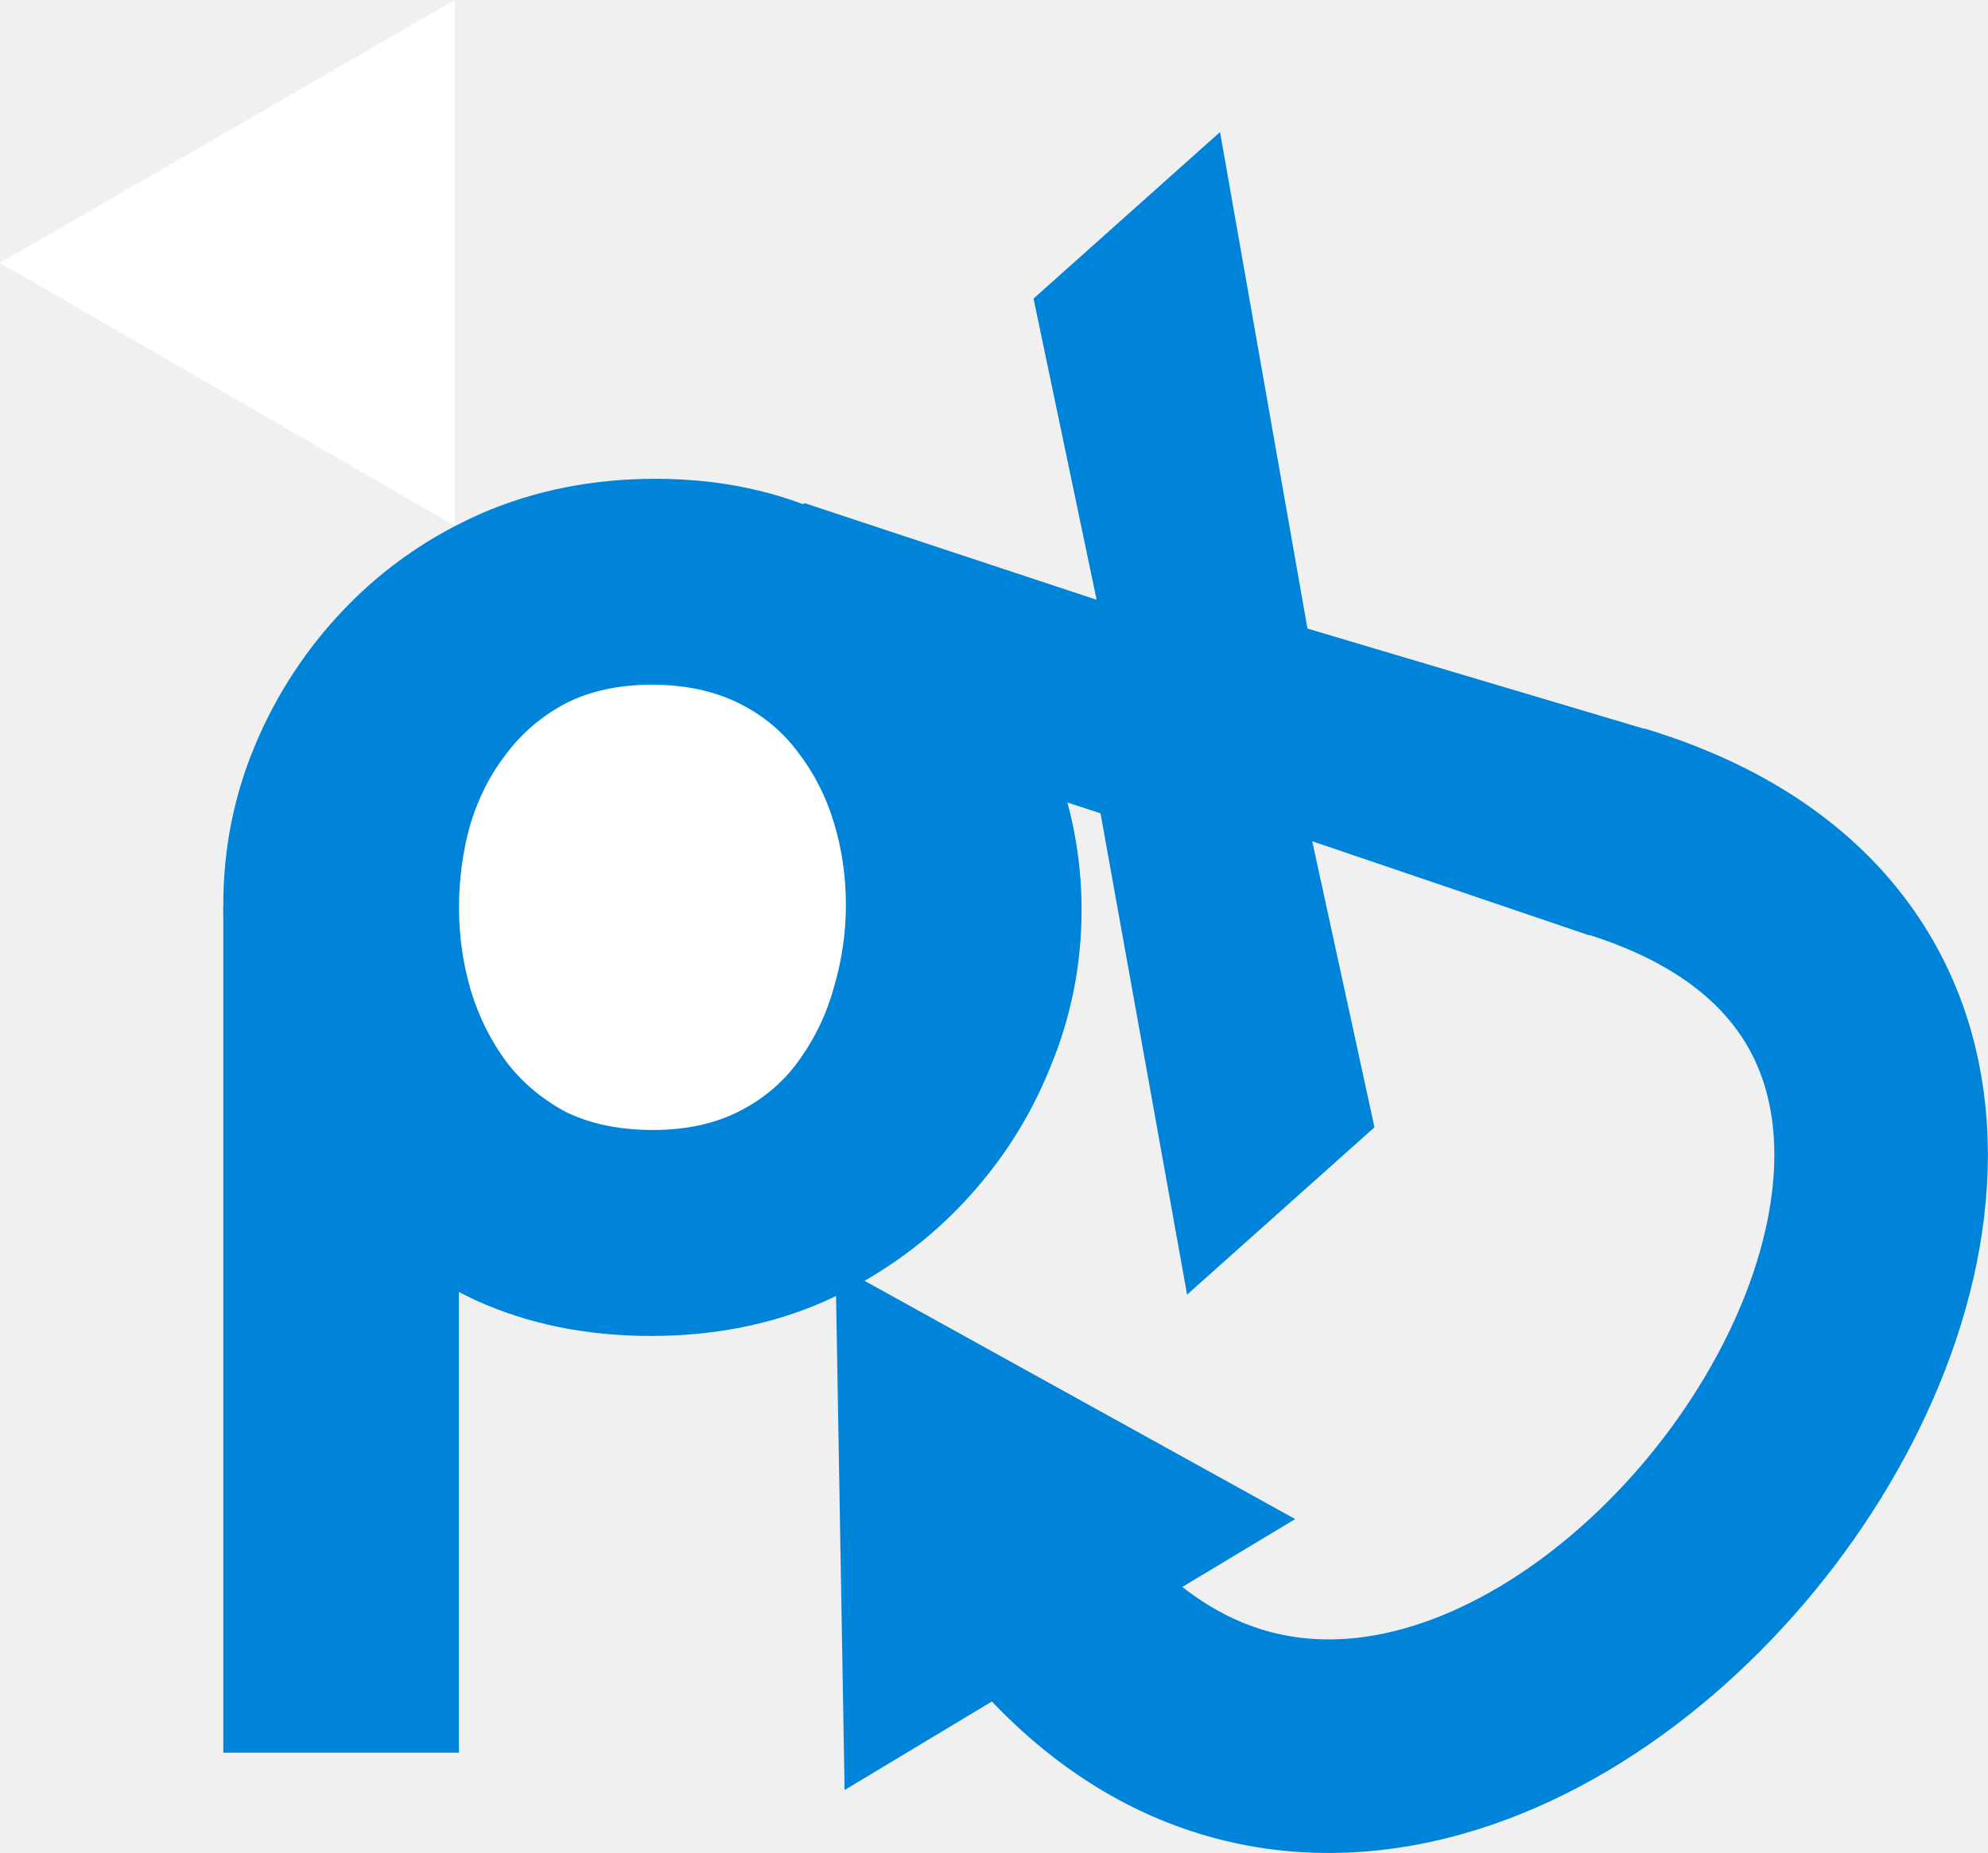
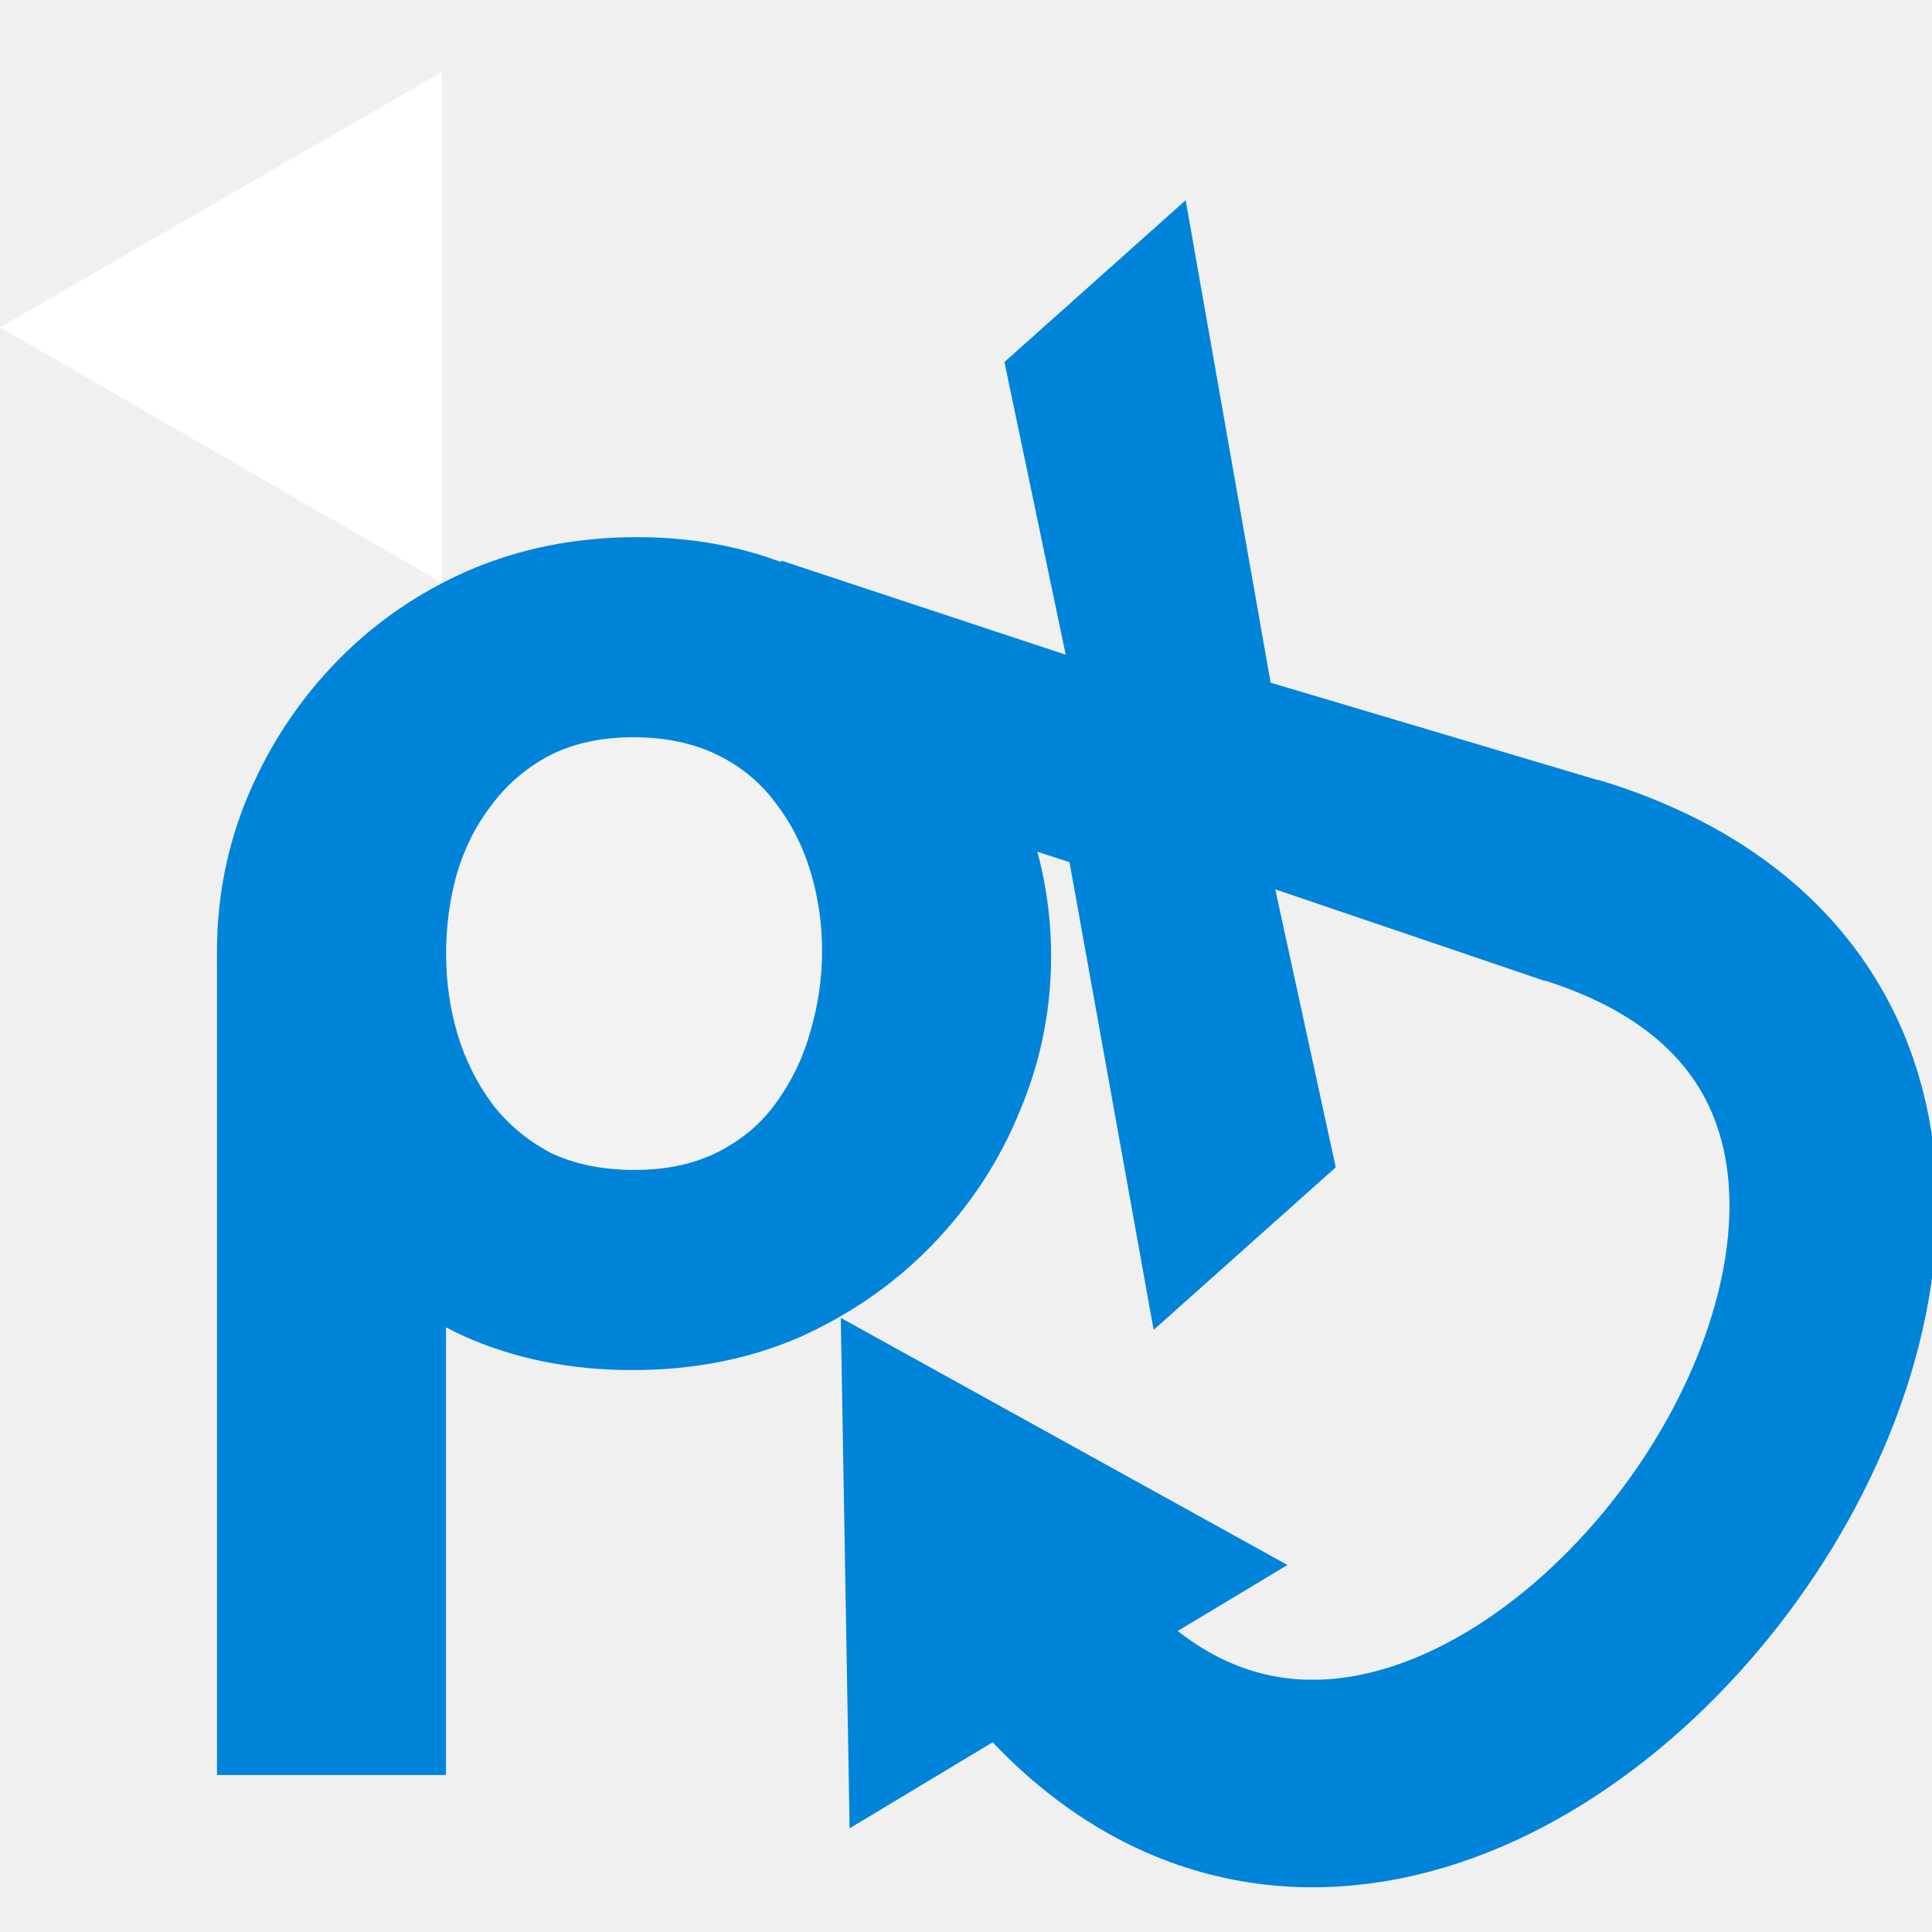
- <svg xmlns="http://www.w3.org/2000/svg" width="37.704mm" height="35.134mm" viewBox="0 0 37.704 35.134" version="1.1" id="svg8">
+ <svg xmlns="http://www.w3.org/2000/svg" width="37.704mm" height="37.704mm" viewBox="0 0 37.704 37.704" version="1.1" id="svg8">
  <defs id="defs2">
    <marker orient="auto" refY="0" refX="0" id="TriangleOutS" style="overflow:visible">
      <path id="path4782" d="M 5.77,0 -2.88,5 V -5 Z" style="fill:#0084da;fill-opacity:1;fill-rule:evenodd;stroke:#0084da;stroke-width:1pt;stroke-opacity:1" transform="scale(0.2)" />
    </marker>
    <marker orient="auto" refY="0" refX="0" id="TriangleInS" style="overflow:visible">
      <path id="path4773" d="M 5.77,0 -2.88,5 V -5 Z" style="fill:#000000;fill-opacity:1;fill-rule:evenodd;stroke:#000000;stroke-width:1pt;stroke-opacity:1" transform="scale(-0.2)" />
    </marker>
    <marker orient="auto" refY="0" refX="0" id="Arrow2Lstart" style="overflow:visible">
      <path id="path4652" style="fill:#000000;fill-opacity:1;fill-rule:evenodd;stroke:#000000;stroke-width:0.625;stroke-linejoin:round;stroke-opacity:1" d="M 8.719,4.034 -2.207,0.016 8.719,-4.002 c -1.745,2.372 -1.735,5.617 -6e-7,8.035 z" transform="matrix(1.1,0,0,1.1,1.1,0)" />
    </marker>
    <marker orient="auto" refY="0" refX="0" id="Arrow1Lstart" style="overflow:visible">
      <path id="path4634" d="M 0,0 5,-5 -12.5,0 5,5 Z" style="fill:#000000;fill-opacity:1;fill-rule:evenodd;stroke:#000000;stroke-width:1pt;stroke-opacity:1" transform="matrix(0.8,0,0,0.8,10,0)" />
    </marker>
    <marker orient="auto" refY="0" refX="0" id="TriangleInS-9" style="overflow:visible">
      <path id="path4773-8" d="M 5.77,0 -2.88,5 V -5 Z" style="fill:#000000;fill-opacity:1;fill-rule:evenodd;stroke:#000000;stroke-width:1pt;stroke-opacity:1" transform="scale(-0.2)" />
    </marker>
    <marker orient="auto" refY="0" refX="0" id="TriangleOutS-0" style="overflow:visible">
      <path id="path4782-6" d="M 5.77,0 -2.88,5 V -5 Z" style="fill:#000000;fill-opacity:1;fill-rule:evenodd;stroke:#000000;stroke-width:1pt;stroke-opacity:1" transform="scale(0.2)" />
    </marker>
    <marker orient="auto" refY="0" refX="0" id="TriangleInS-4" style="overflow:visible">
      <path id="path4773-9" d="M 5.77,0 -2.88,5 V -5 Z" style="fill:#000000;fill-opacity:1;fill-rule:evenodd;stroke:#000000;stroke-width:1pt;stroke-opacity:1" transform="scale(-0.2)" />
    </marker>
    <marker orient="auto" refY="0" refX="0" id="TriangleOutS-3" style="overflow:visible">
      <path id="path4782-67" d="M 5.77,0 -2.88,5 V -5 Z" style="fill:#000000;fill-opacity:1;fill-rule:evenodd;stroke:#000000;stroke-width:1pt;stroke-opacity:1" transform="scale(0.2)" />
    </marker>
    <marker orient="auto" refY="0" refX="0" id="TriangleInS-3" style="overflow:visible">
      <path id="path4773-6" d="M 5.77,0 -2.88,5 V -5 Z" style="fill:#0084da;fill-opacity:1;fill-rule:evenodd;stroke:#0084da;stroke-width:1pt;stroke-opacity:1" transform="scale(-0.2)" />
    </marker>
    <marker orient="auto" refY="0" refX="0" id="TriangleOutS-2" style="overflow:visible">
      <path id="path4782-8" d="M 5.77,0 -2.88,5 V -5 Z" style="fill:#000000;fill-opacity:1;fill-rule:evenodd;stroke:#000000;stroke-width:1pt;stroke-opacity:1" transform="scale(0.2)" />
    </marker>
-     <marker orient="auto" refY="0" refX="0" id="TriangleInS-3-2" style="overflow:visible">
+     <marker orient="auto" refY="0" refX="0" id="TriangleInS-3-2" style="overflow:visible" viewBox="0 0 2.13 2.462" markerWidth="2.13" markerHeight="2.462" preserveAspectRatio="xMidYMid">
      <path id="path4773-6-4" d="M 5.77,0 -2.88,5 V -5 Z" style="fill:#ffffff;fill-opacity:1;fill-rule:evenodd;stroke:#ffffff;stroke-width:1pt;stroke-opacity:1" transform="scale(-0.2)" />
    </marker>
-     <marker orient="auto" refY="0" refX="0" id="TriangleInS-3-2-9" style="overflow:visible">
+     <marker orient="auto" refY="0" refX="0" id="TriangleInS-3-2-9" style="overflow:visible" viewBox="0 0 2.13 2.462" markerWidth="2.13" markerHeight="2.462" preserveAspectRatio="xMidYMid">
      <path id="path4773-6-4-0" d="M 5.77,0 -2.88,5 V -5 Z" style="fill:#000000;fill-opacity:1;fill-rule:evenodd;stroke:#000000;stroke-width:1pt;stroke-opacity:1" transform="scale(-0.2)" />
    </marker>
  </defs>
  <g id="layer1" transform="translate(-67.85707,-64.0251)">
-     <rect style="fill:#ffffff;fill-opacity:1;stroke:#ffffff;stroke-width:0;stroke-miterlimit:4;stroke-dasharray:none;stroke-opacity:1" id="rect28335" width="9.261" height="9.729" x="75.762" y="76.521" ry="0.253" />
-     <path id="path68" style="font-style:normal;font-variant:normal;font-weight:normal;font-stretch:normal;font-size:85.333px;line-height:1.25;font-family:Raleway;-inkscape-font-specification:Raleway;letter-spacing:0px;word-spacing:0px;fill:#0084da;fill-opacity:1;stroke:none;stroke-width:0.265;stroke-opacity:1" d="m 80.197,89.36 q -1.829,0 -3.319,-0.677 -1.49,-0.7 -2.574,-1.851 -1.061,-1.174 -1.648,-2.619 -0.564,-1.468 -0.564,-3.025 0,-1.603 0.61,-3.048 0.61,-1.445 1.693,-2.574 1.106,-1.151 2.596,-1.806 1.513,-0.655 3.296,-0.655 1.829,0 3.319,0.7 1.49,0.677 2.551,1.851 1.061,1.174 1.626,2.642 0.587,1.445 0.587,2.98 0,1.58 -0.61,3.025 -0.587,1.445 -1.693,2.596 -1.084,1.129 -2.574,1.806 -1.49,0.655 -3.296,0.655 z m -3.635,-8.128 q 0,0.813 0.226,1.58 0.226,0.745 0.677,1.355 0.452,0.587 1.129,0.948 0.7,0.339 1.648,0.339 0.948,0 1.648,-0.361 0.7,-0.361 1.129,-0.971 0.452,-0.632 0.655,-1.377 0.226,-0.768 0.226,-1.558 0,-0.813 -0.226,-1.558 -0.226,-0.745 -0.677,-1.332 -0.452,-0.61 -1.151,-0.948 -0.7,-0.339 -1.626,-0.339 -0.948,0 -1.648,0.361 -0.677,0.361 -1.129,0.971 -0.452,0.587 -0.677,1.355 -0.203,0.745 -0.203,1.535 z" />
-     <path id="path74" style="font-style:normal;font-variant:normal;font-weight:normal;font-stretch:normal;font-size:85.333px;line-height:1.25;font-family:Raleway;-inkscape-font-specification:Raleway;letter-spacing:0px;word-spacing:0px;fill:#0084da;fill-opacity:1;stroke:none;stroke-width:0.265;stroke-opacity:1" d="m 83.114,73.566 5.541,1.833 -1.196,-5.712 3.537,-3.158 1.658,9.416 6.428,1.913 -1.081,3.906 -5.256,-1.785 1.18,5.424 -3.554,3.173 -1.642,-9.128 -9.005,-2.92 z" />
-     <path id="path64-1" style="font-style:normal;font-variant:normal;font-weight:normal;font-stretch:normal;font-size:85.333px;line-height:1.25;font-family:Raleway;-inkscape-font-specification:Raleway;letter-spacing:0px;word-spacing:0px;fill:#0084da;fill-opacity:1;stroke:none;stroke-width:0.267;stroke-opacity:1" d="M 72.092,97.262 V 81.232 h 4.469 v 16.03 z" />
+     <rect style="fill:#f2f2f2;fill-opacity:1;stroke:#ffffff;stroke-width:0;stroke-miterlimit:4;stroke-dasharray:none;stroke-opacity:1" id="rect28335" width="9.261" height="9.729" x="75.762" y="77.925" ry="0.253" />
+     <path id="path68" style="font-style:normal;font-variant:normal;font-weight:normal;font-stretch:normal;font-size:85.333px;line-height:1.25;font-family:Raleway;-inkscape-font-specification:Raleway;letter-spacing:0px;word-spacing:0px;fill:#0084da;fill-opacity:1;stroke:none;stroke-width:0.265;stroke-opacity:1" d="m 80.197,90.763 q -1.829,0 -3.319,-0.677 -1.49,-0.7 -2.574,-1.851 -1.061,-1.174 -1.648,-2.619 -0.564,-1.468 -0.564,-3.025 0,-1.603 0.61,-3.048 0.61,-1.445 1.693,-2.574 1.106,-1.151 2.596,-1.806 1.513,-0.655 3.296,-0.655 1.829,0 3.319,0.7 1.49,0.677 2.551,1.851 1.061,1.174 1.626,2.642 0.587,1.445 0.587,2.98 0,1.58 -0.61,3.025 -0.587,1.445 -1.693,2.596 -1.084,1.129 -2.574,1.806 -1.49,0.655 -3.296,0.655 z m -3.635,-8.128 q 0,0.813 0.226,1.58 0.226,0.745 0.677,1.355 0.452,0.587 1.129,0.948 0.7,0.339 1.648,0.339 0.948,0 1.648,-0.361 0.7,-0.361 1.129,-0.971 0.452,-0.632 0.655,-1.377 0.226,-0.768 0.226,-1.558 0,-0.813 -0.226,-1.558 -0.226,-0.745 -0.677,-1.332 -0.452,-0.61 -1.151,-0.948 -0.7,-0.339 -1.626,-0.339 -0.948,0 -1.648,0.361 -0.677,0.361 -1.129,0.971 -0.452,0.587 -0.677,1.355 -0.203,0.745 -0.203,1.535 z" />
+     <path id="path74" style="font-style:normal;font-variant:normal;font-weight:normal;font-stretch:normal;font-size:85.333px;line-height:1.25;font-family:Raleway;-inkscape-font-specification:Raleway;letter-spacing:0px;word-spacing:0px;fill:#0084da;fill-opacity:1;stroke:none;stroke-width:0.265;stroke-opacity:1" d="m 83.114,74.969 5.541,1.833 -1.196,-5.712 3.537,-3.158 1.658,9.416 6.428,1.913 -1.081,3.906 -5.256,-1.785 1.18,5.424 -3.554,3.173 -1.642,-9.128 -9.005,-2.92 z" />
+     <path id="path64-1" style="font-style:normal;font-variant:normal;font-weight:normal;font-stretch:normal;font-size:85.333px;line-height:1.25;font-family:Raleway;-inkscape-font-specification:Raleway;letter-spacing:0px;word-spacing:0px;fill:#0084da;fill-opacity:1;stroke:none;stroke-width:0.267;stroke-opacity:1" d="M 72.092,98.665 V 82.635 h 4.469 v 16.03 z" />
    <flowRoot xml:space="preserve" id="flowRoot115" style="font-style:normal;font-variant:normal;font-weight:normal;font-stretch:normal;font-size:16px;line-height:1.25;font-family:Calibri;-inkscape-font-specification:Calibri;letter-spacing:0px;word-spacing:0px;fill:#000000;fill-opacity:1;stroke:none" transform="scale(0.2645833)">
      <flowRegion id="flowRegion117">
        <rect id="rect119" width="321.429" height="116.429" x="32.143" y="65.377" />
      </flowRegion>
      <flowPara id="flowPara121" />
    </flowRoot>
-     <path style="fill:none;stroke:#0084da;stroke-width:4.05;stroke-linecap:butt;stroke-linejoin:miter;stroke-miterlimit:4;stroke-dasharray:none;stroke-opacity:1;marker-start:url(#TriangleInS-3)" d="M 86.668,92.94 C 94.697,106.292 112.139,83.908 98.464,79.78" id="path123-6" />
-     <path style="fill:none;stroke:#ffffff;stroke-width:4.05;stroke-linecap:butt;stroke-linejoin:miter;stroke-miterlimit:4;stroke-dasharray:none;stroke-opacity:1;marker-start:url(#TriangleInS-3-2)" d="m 73.61,69.011 v 0" id="path123-6-9" />
+     <path style="fill:none;stroke:#0084da;stroke-width:4.05;stroke-linecap:butt;stroke-linejoin:miter;stroke-miterlimit:4;stroke-dasharray:none;stroke-opacity:1;marker-start:url(#TriangleInS-3)" d="M 87.23,94.674 C 95.259,108.026 112.139,85.311 98.464,81.183" id="path123-6" />
+     <path style="fill:#000000;stroke:#000000;stroke-width:4.05;stroke-linecap:butt;stroke-linejoin:miter;stroke-miterlimit:4;stroke-dasharray:none;stroke-opacity:0;marker-start:url(#TriangleInS-3-2);fill-opacity:1" d="m 73.61,70.414 v 0" id="path123-6-9" />
  </g>
</svg>
